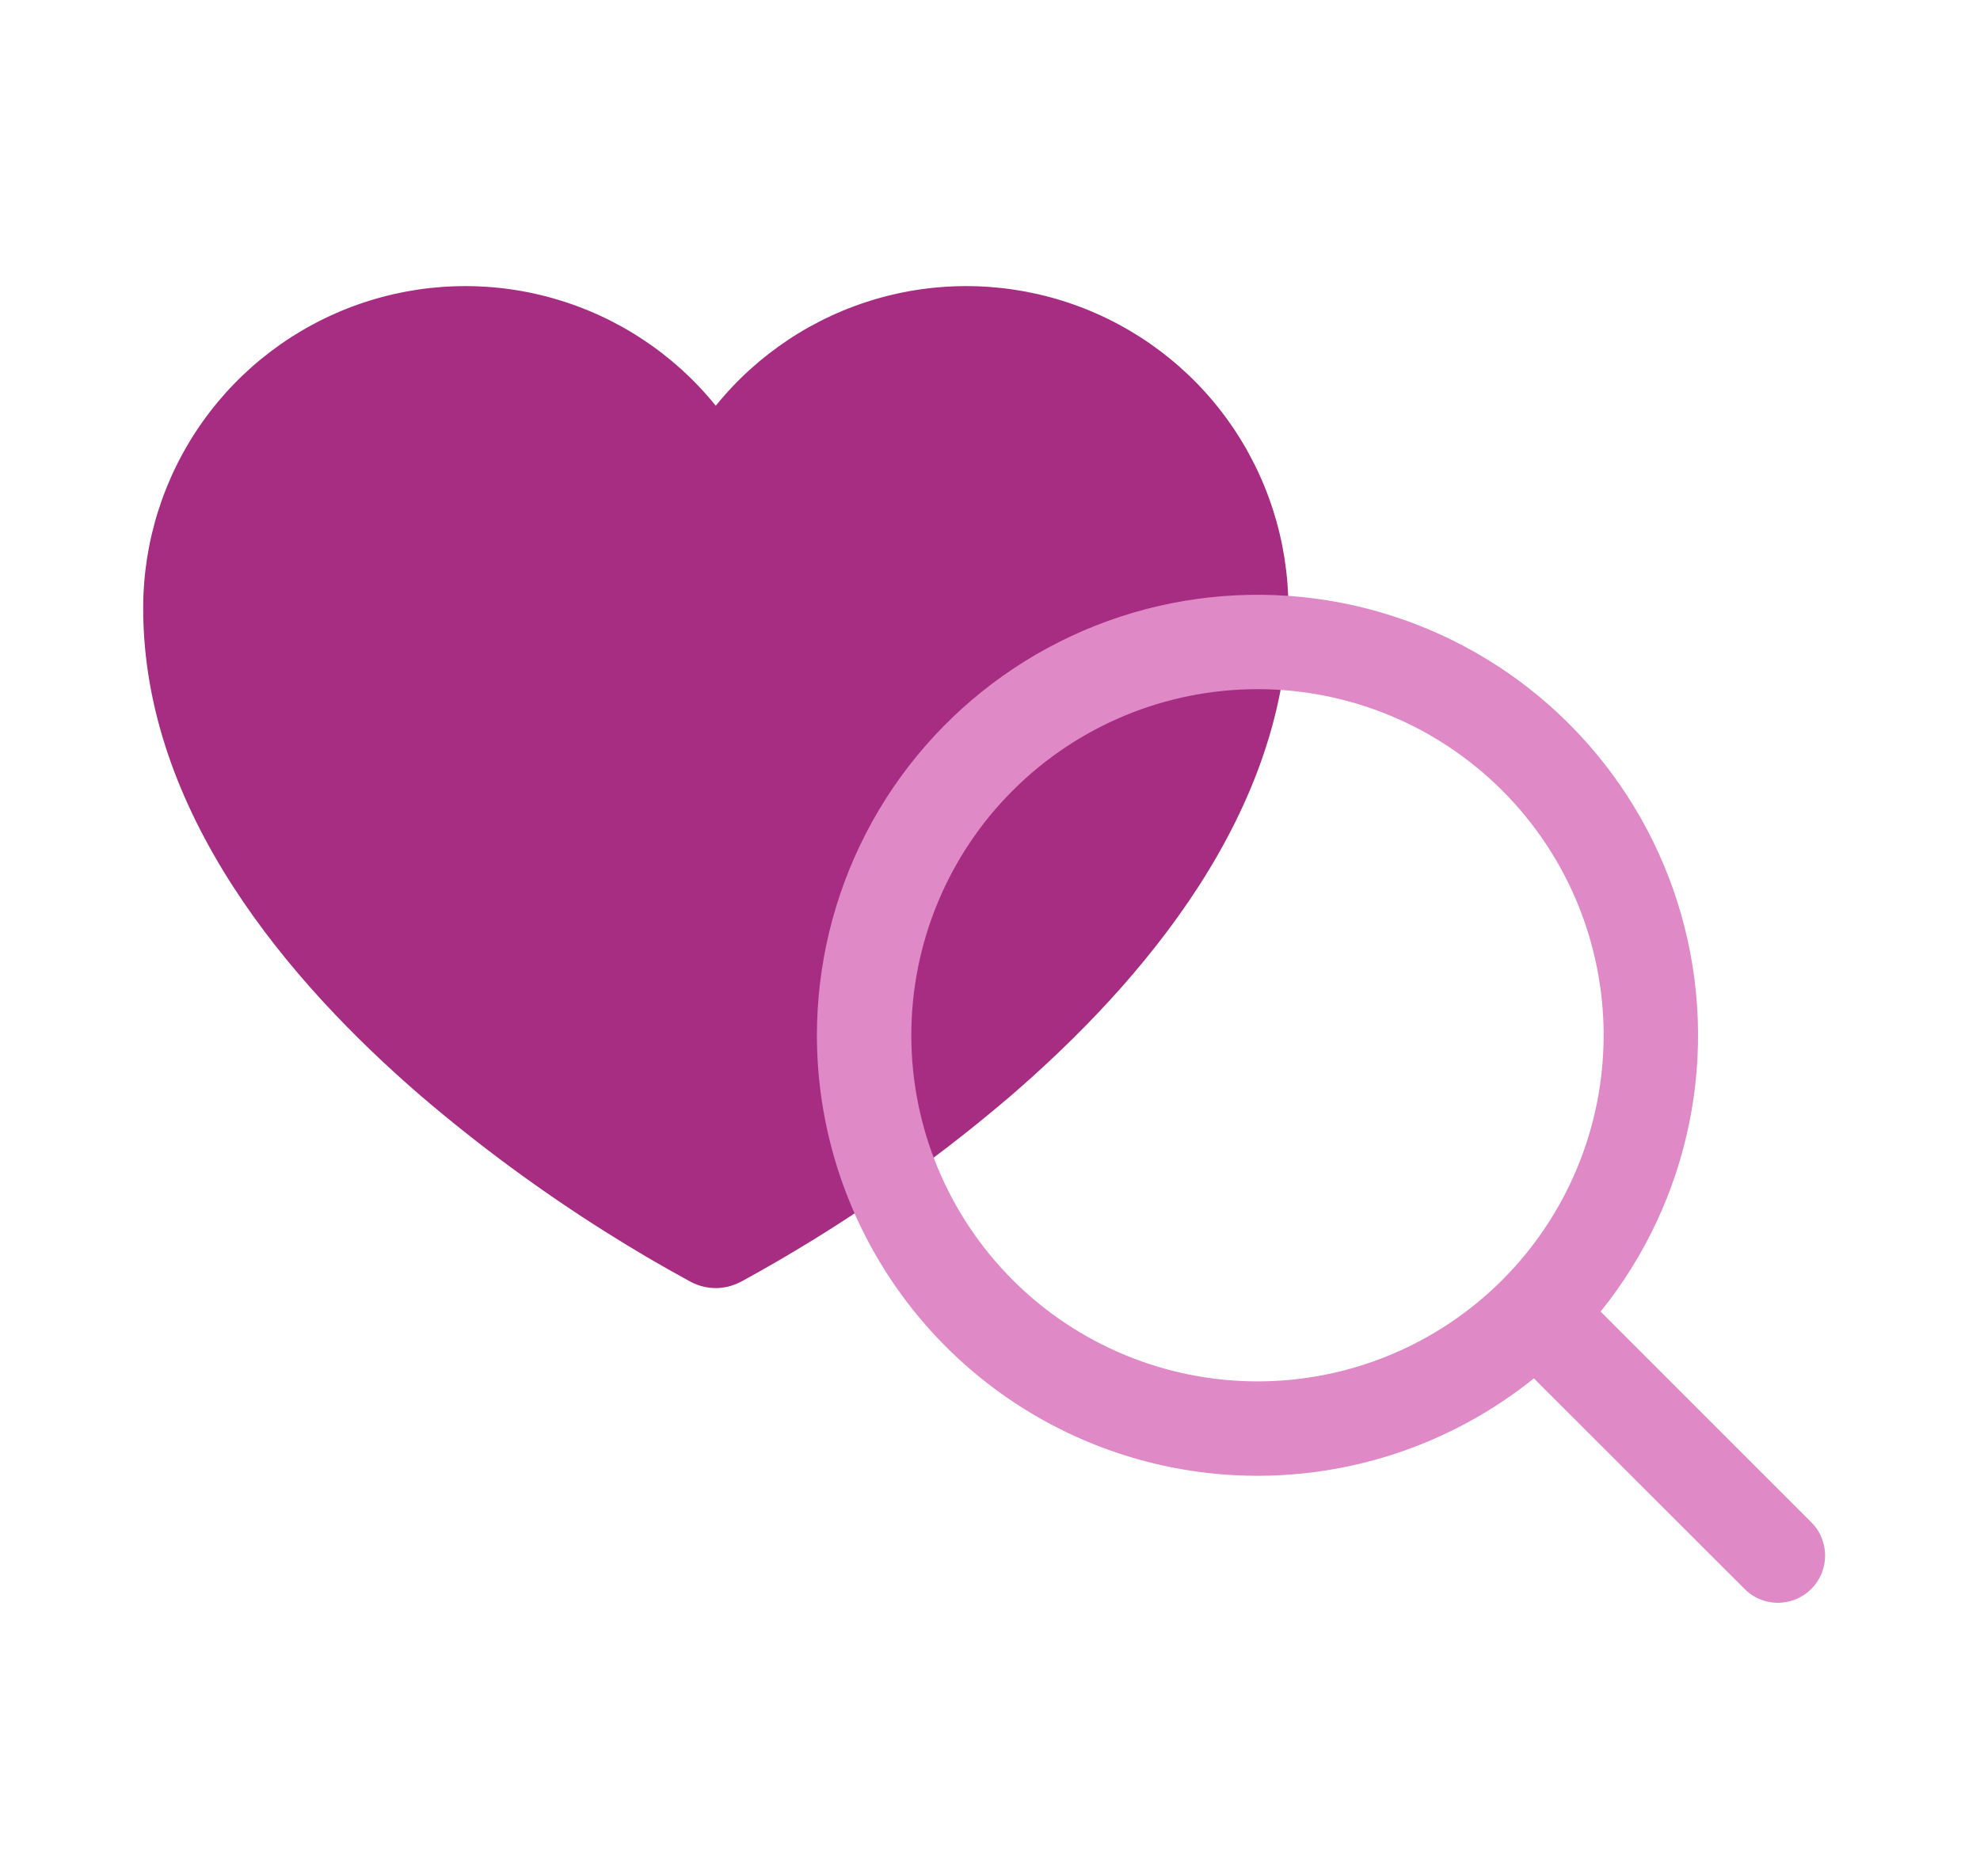
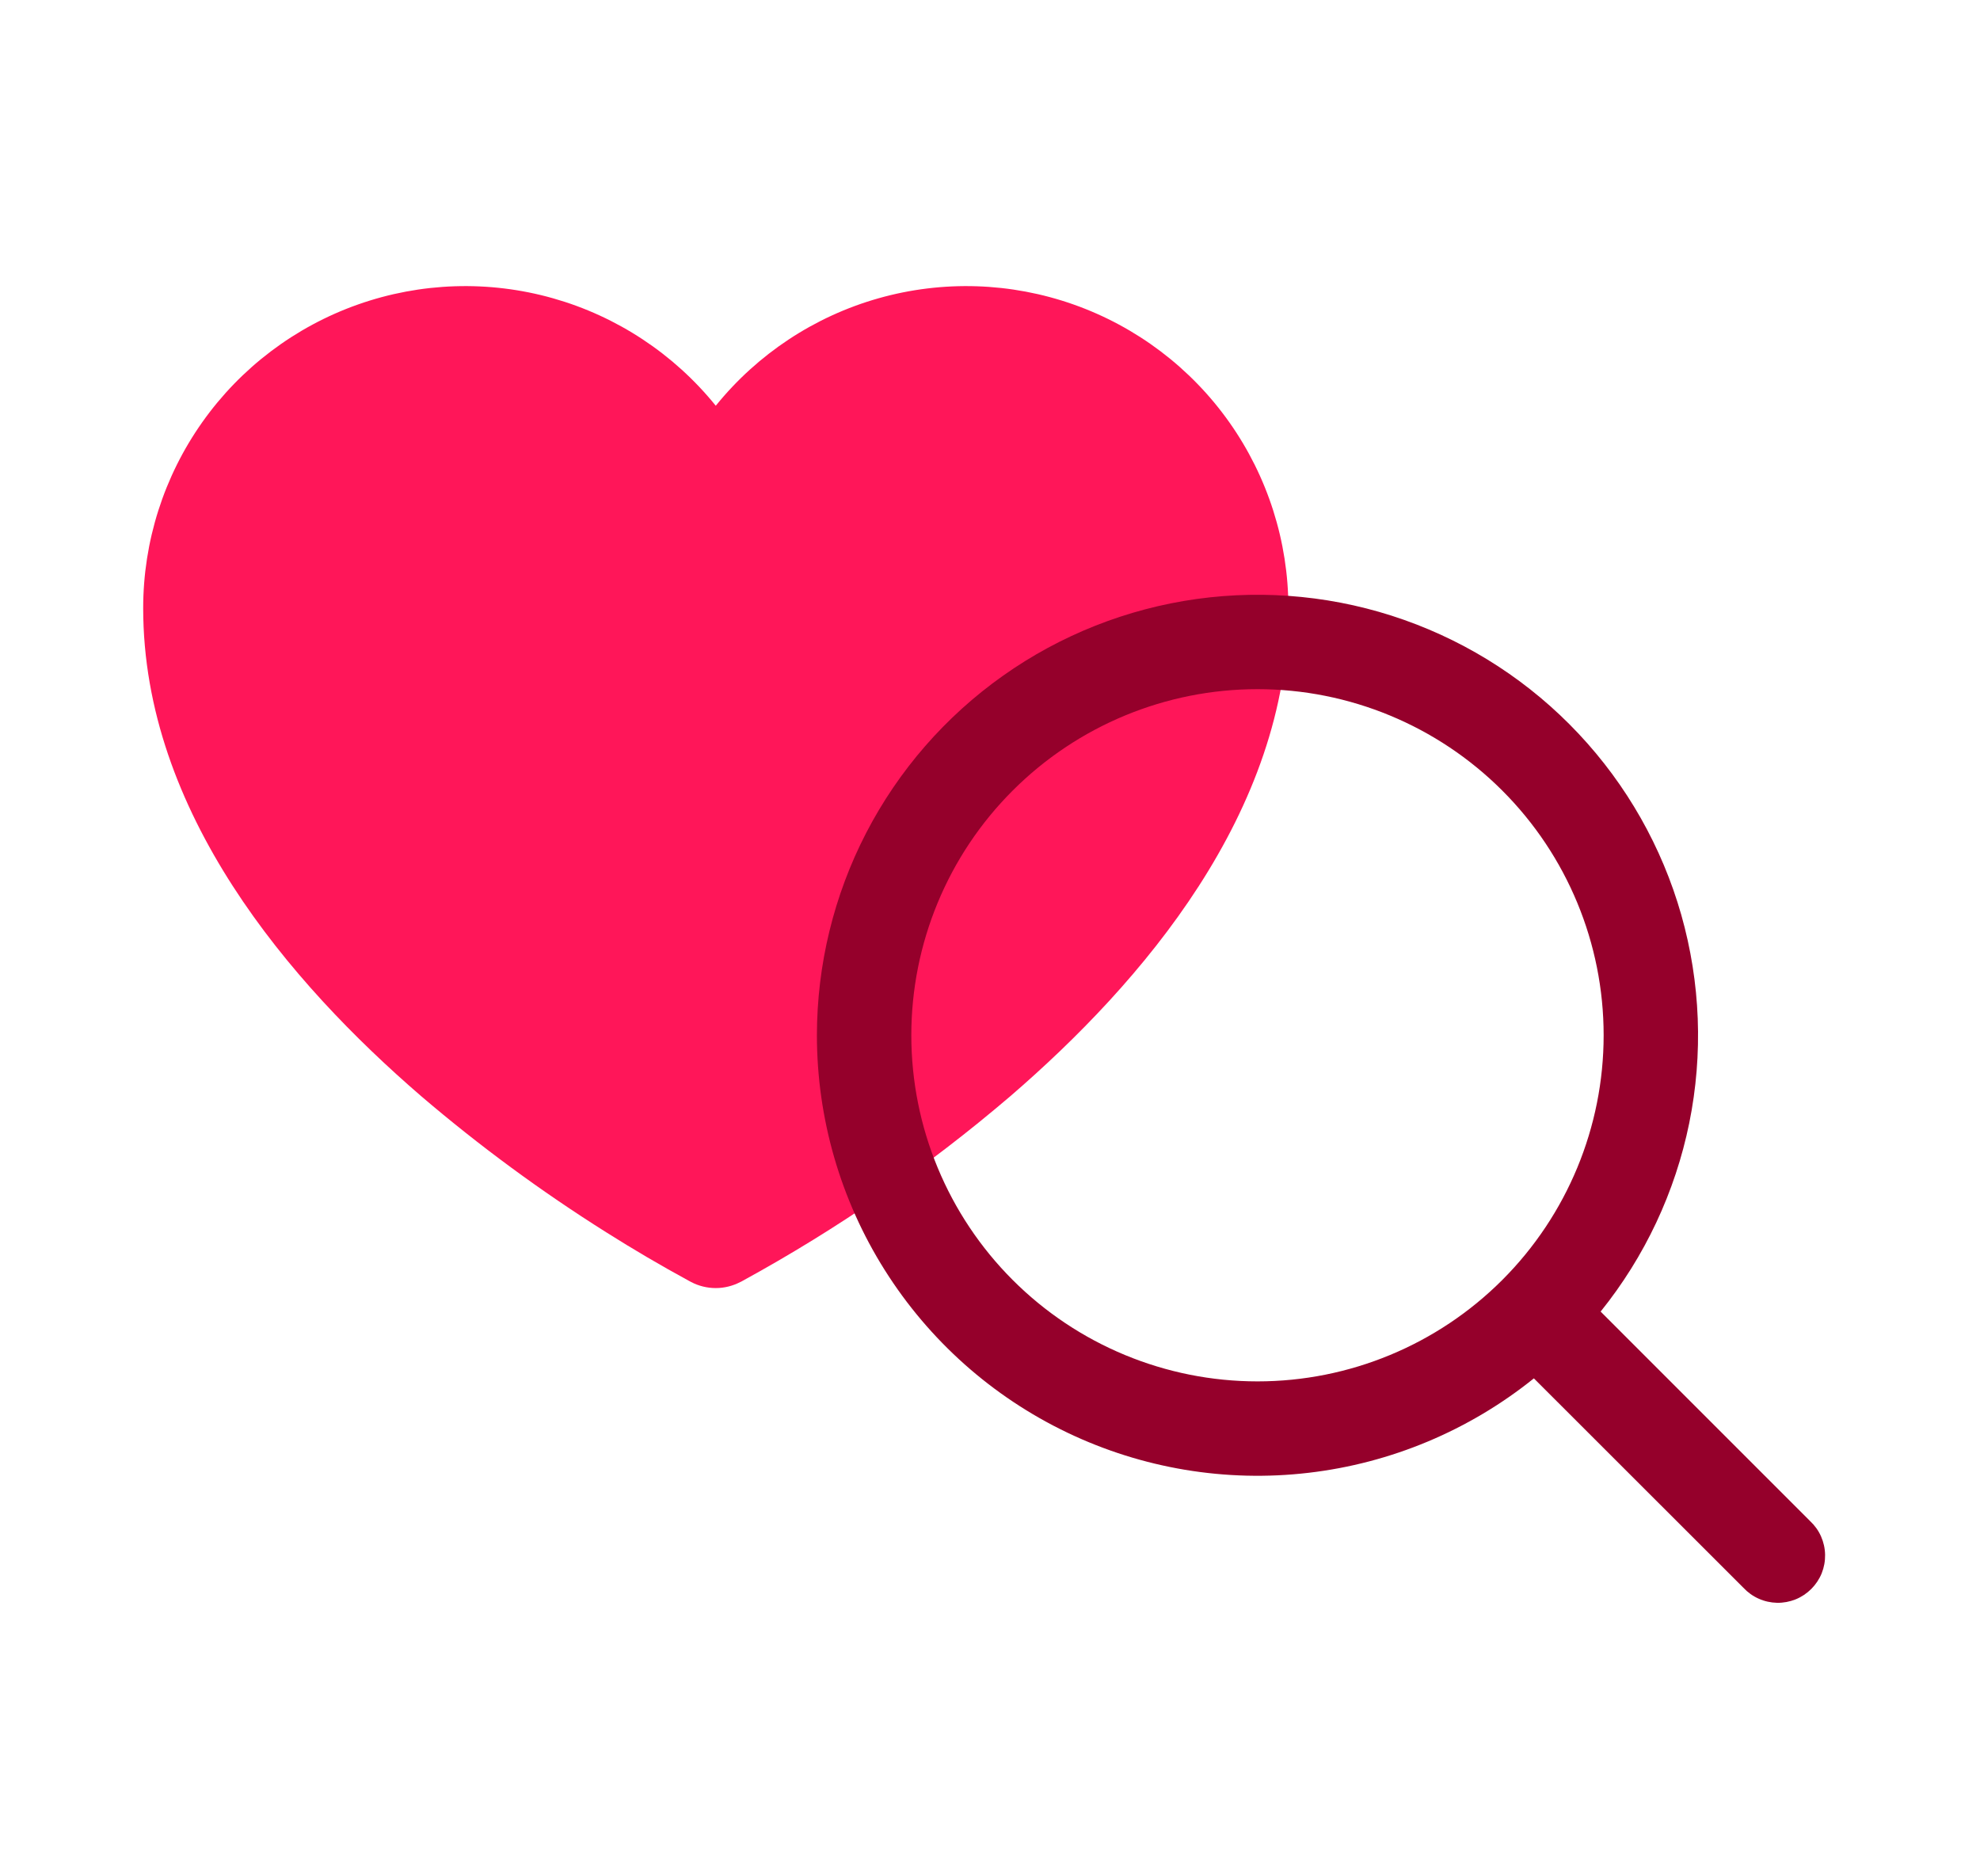
<svg xmlns="http://www.w3.org/2000/svg" width="38" height="36" viewBox="0 0 38 36" fill="none">
-   <path d="M13.26 24.606L13.254 24.602L13.227 24.588C12.685 24.293 12.153 23.981 11.631 23.651C10.387 22.868 9.202 21.996 8.084 21.041C5.557 18.861 2.748 15.59 2.748 11.673C2.748 10.394 3.144 9.148 3.882 8.104C4.62 7.06 5.664 6.271 6.869 5.845C8.074 5.419 9.382 5.377 10.612 5.725C11.842 6.073 12.934 6.794 13.737 7.788C14.54 6.794 15.632 6.073 16.862 5.725C18.092 5.377 19.4 5.419 20.605 5.845C21.81 6.271 22.854 7.06 23.592 8.104C24.33 9.148 24.726 10.394 24.727 11.673C24.727 15.59 21.919 18.861 19.39 21.041C17.802 22.398 16.079 23.586 14.247 24.588L14.221 24.602L14.214 24.606H14.211C14.065 24.683 13.902 24.724 13.737 24.724C13.572 24.724 13.409 24.684 13.263 24.607L13.26 24.606Z" fill="#A62D82" />
-   <path fill-rule="evenodd" clip-rule="evenodd" d="M24.134 13.228C22.372 13.228 20.682 13.928 19.436 15.174C18.19 16.419 17.49 18.109 17.49 19.871C17.49 21.633 18.19 23.323 19.436 24.569C20.682 25.815 22.372 26.515 24.134 26.515C25.896 26.515 27.585 25.815 28.831 24.569C30.077 23.323 30.777 21.633 30.777 19.871C30.777 18.109 30.077 16.419 28.831 15.174C27.585 13.928 25.896 13.228 24.134 13.228ZM15.678 19.871C15.679 18.519 16.003 17.187 16.624 15.986C17.246 14.785 18.146 13.751 19.25 12.97C20.353 12.189 21.628 11.684 22.967 11.497C24.306 11.311 25.671 11.448 26.946 11.898C28.221 12.348 29.369 13.096 30.295 14.082C31.221 15.067 31.897 16.26 32.267 17.56C32.636 18.861 32.689 20.231 32.42 21.556C32.15 22.881 31.567 24.122 30.719 25.175L34.739 29.196C34.828 29.279 34.9 29.379 34.949 29.49C34.998 29.601 35.025 29.721 35.027 29.843C35.029 29.965 35.007 30.085 34.962 30.198C34.916 30.311 34.848 30.413 34.762 30.499C34.676 30.585 34.574 30.653 34.461 30.699C34.348 30.744 34.227 30.767 34.105 30.765C33.984 30.762 33.864 30.736 33.753 30.686C33.642 30.637 33.542 30.565 33.459 30.476L29.438 26.457C28.195 27.457 26.695 28.086 25.111 28.27C23.526 28.455 21.922 28.187 20.483 27.498C19.045 26.81 17.83 25.728 16.98 24.378C16.13 23.029 15.678 21.466 15.678 19.871Z" fill="#DF89C6" />
+   <path d="M13.26 24.606L13.254 24.602L13.227 24.588C12.685 24.293 12.153 23.981 11.631 23.651C10.387 22.868 9.202 21.996 8.084 21.041C5.557 18.861 2.748 15.59 2.748 11.673C2.748 10.394 3.144 9.148 3.882 8.104C4.62 7.06 5.664 6.271 6.869 5.845C8.074 5.419 9.382 5.377 10.612 5.725C11.842 6.073 12.934 6.794 13.737 7.788C14.54 6.794 15.632 6.073 16.862 5.725C18.092 5.377 19.4 5.419 20.605 5.845C21.81 6.271 22.854 7.06 23.592 8.104C24.33 9.148 24.726 10.394 24.727 11.673C24.727 15.59 21.919 18.861 19.39 21.041C17.802 22.398 16.079 23.586 14.247 24.588L14.221 24.602L14.214 24.606H14.211C14.065 24.683 13.902 24.724 13.737 24.724C13.572 24.724 13.409 24.684 13.263 24.607L13.26 24.606Z" fill="#FF1659" />
+   <path fill-rule="evenodd" clip-rule="evenodd" d="M24.134 13.228C22.372 13.228 20.682 13.928 19.436 15.174C18.19 16.419 17.49 18.109 17.49 19.871C17.49 21.633 18.19 23.323 19.436 24.569C20.682 25.815 22.372 26.515 24.134 26.515C25.896 26.515 27.585 25.815 28.831 24.569C30.077 23.323 30.777 21.633 30.777 19.871C30.777 18.109 30.077 16.419 28.831 15.174C27.585 13.928 25.896 13.228 24.134 13.228ZM15.678 19.871C15.679 18.519 16.003 17.187 16.624 15.986C17.246 14.785 18.146 13.751 19.25 12.97C20.353 12.189 21.628 11.684 22.967 11.497C24.306 11.311 25.671 11.448 26.946 11.898C28.221 12.348 29.369 13.096 30.295 14.082C31.221 15.067 31.897 16.26 32.267 17.56C32.636 18.861 32.689 20.231 32.42 21.556C32.15 22.881 31.567 24.122 30.719 25.175L34.739 29.196C34.828 29.279 34.9 29.379 34.949 29.49C34.998 29.601 35.025 29.721 35.027 29.843C35.029 29.965 35.007 30.085 34.962 30.198C34.916 30.311 34.848 30.413 34.762 30.499C34.676 30.585 34.574 30.653 34.461 30.699C34.348 30.744 34.227 30.767 34.105 30.765C33.984 30.762 33.864 30.736 33.753 30.686C33.642 30.637 33.542 30.565 33.459 30.476L29.438 26.457C28.195 27.457 26.695 28.086 25.111 28.27C23.526 28.455 21.922 28.187 20.483 27.498C19.045 26.81 17.83 25.728 16.98 24.378C16.13 23.029 15.678 21.466 15.678 19.871Z" fill="#95002B" />
</svg>
